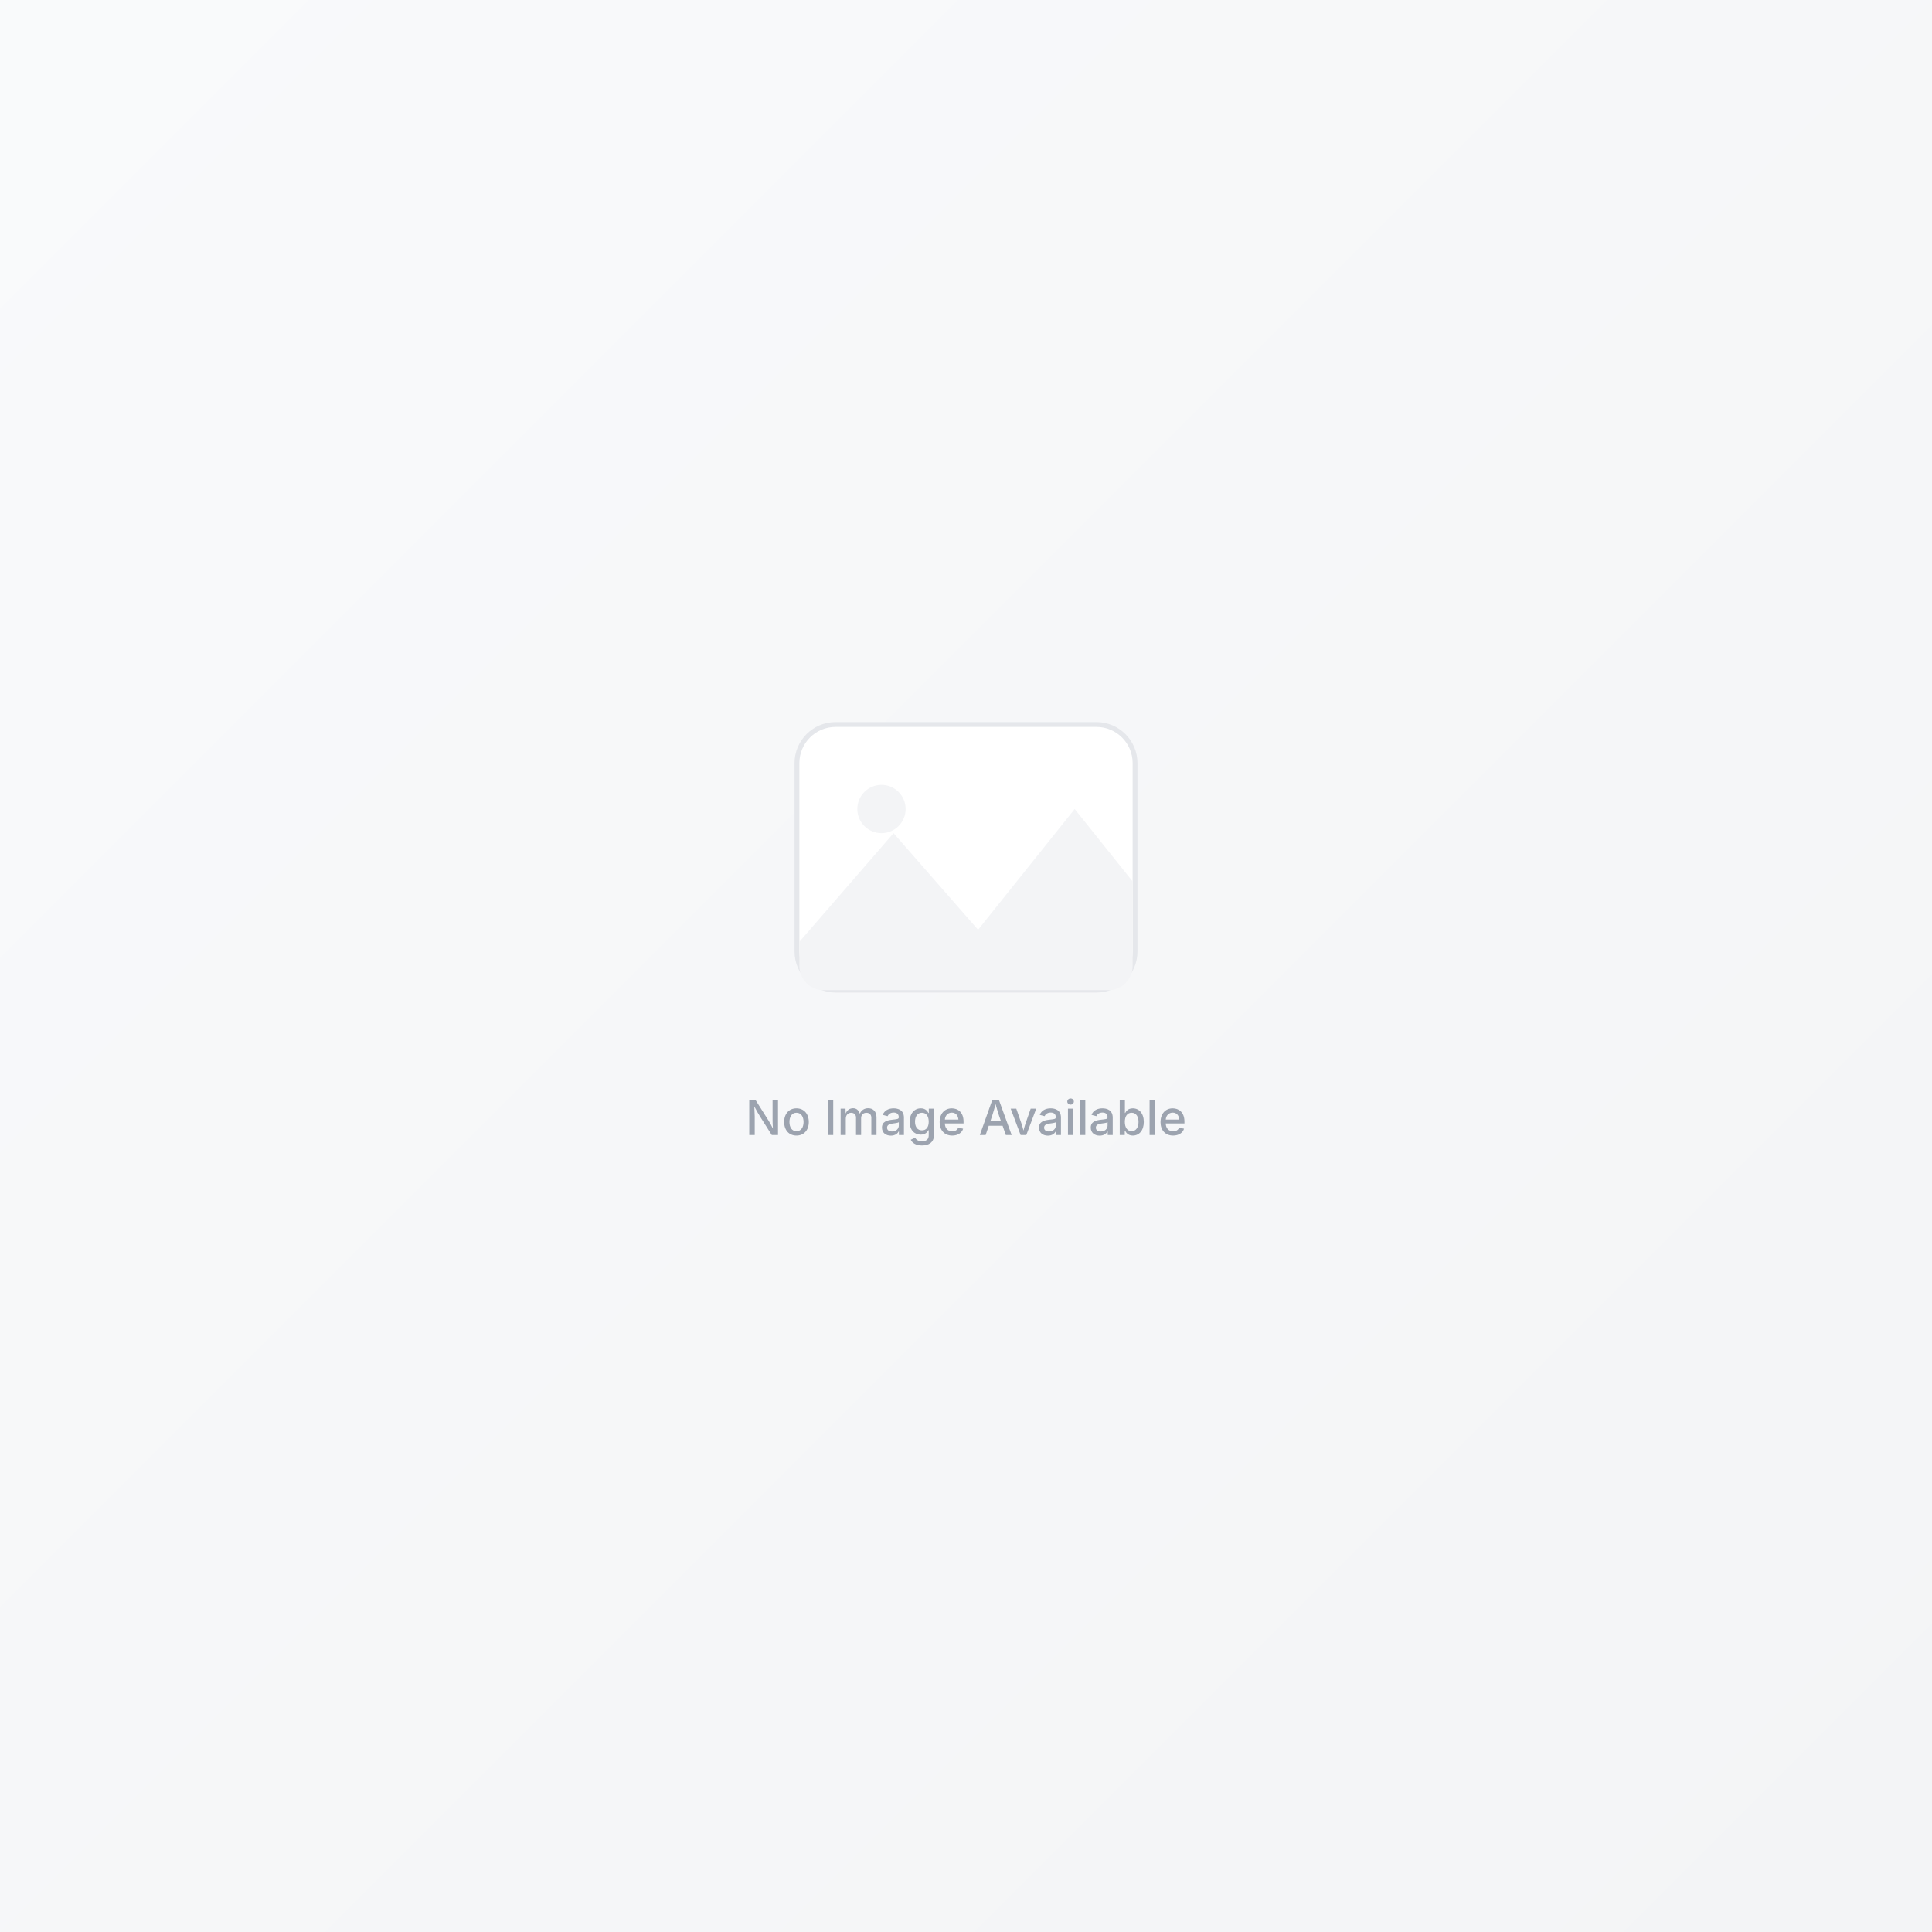
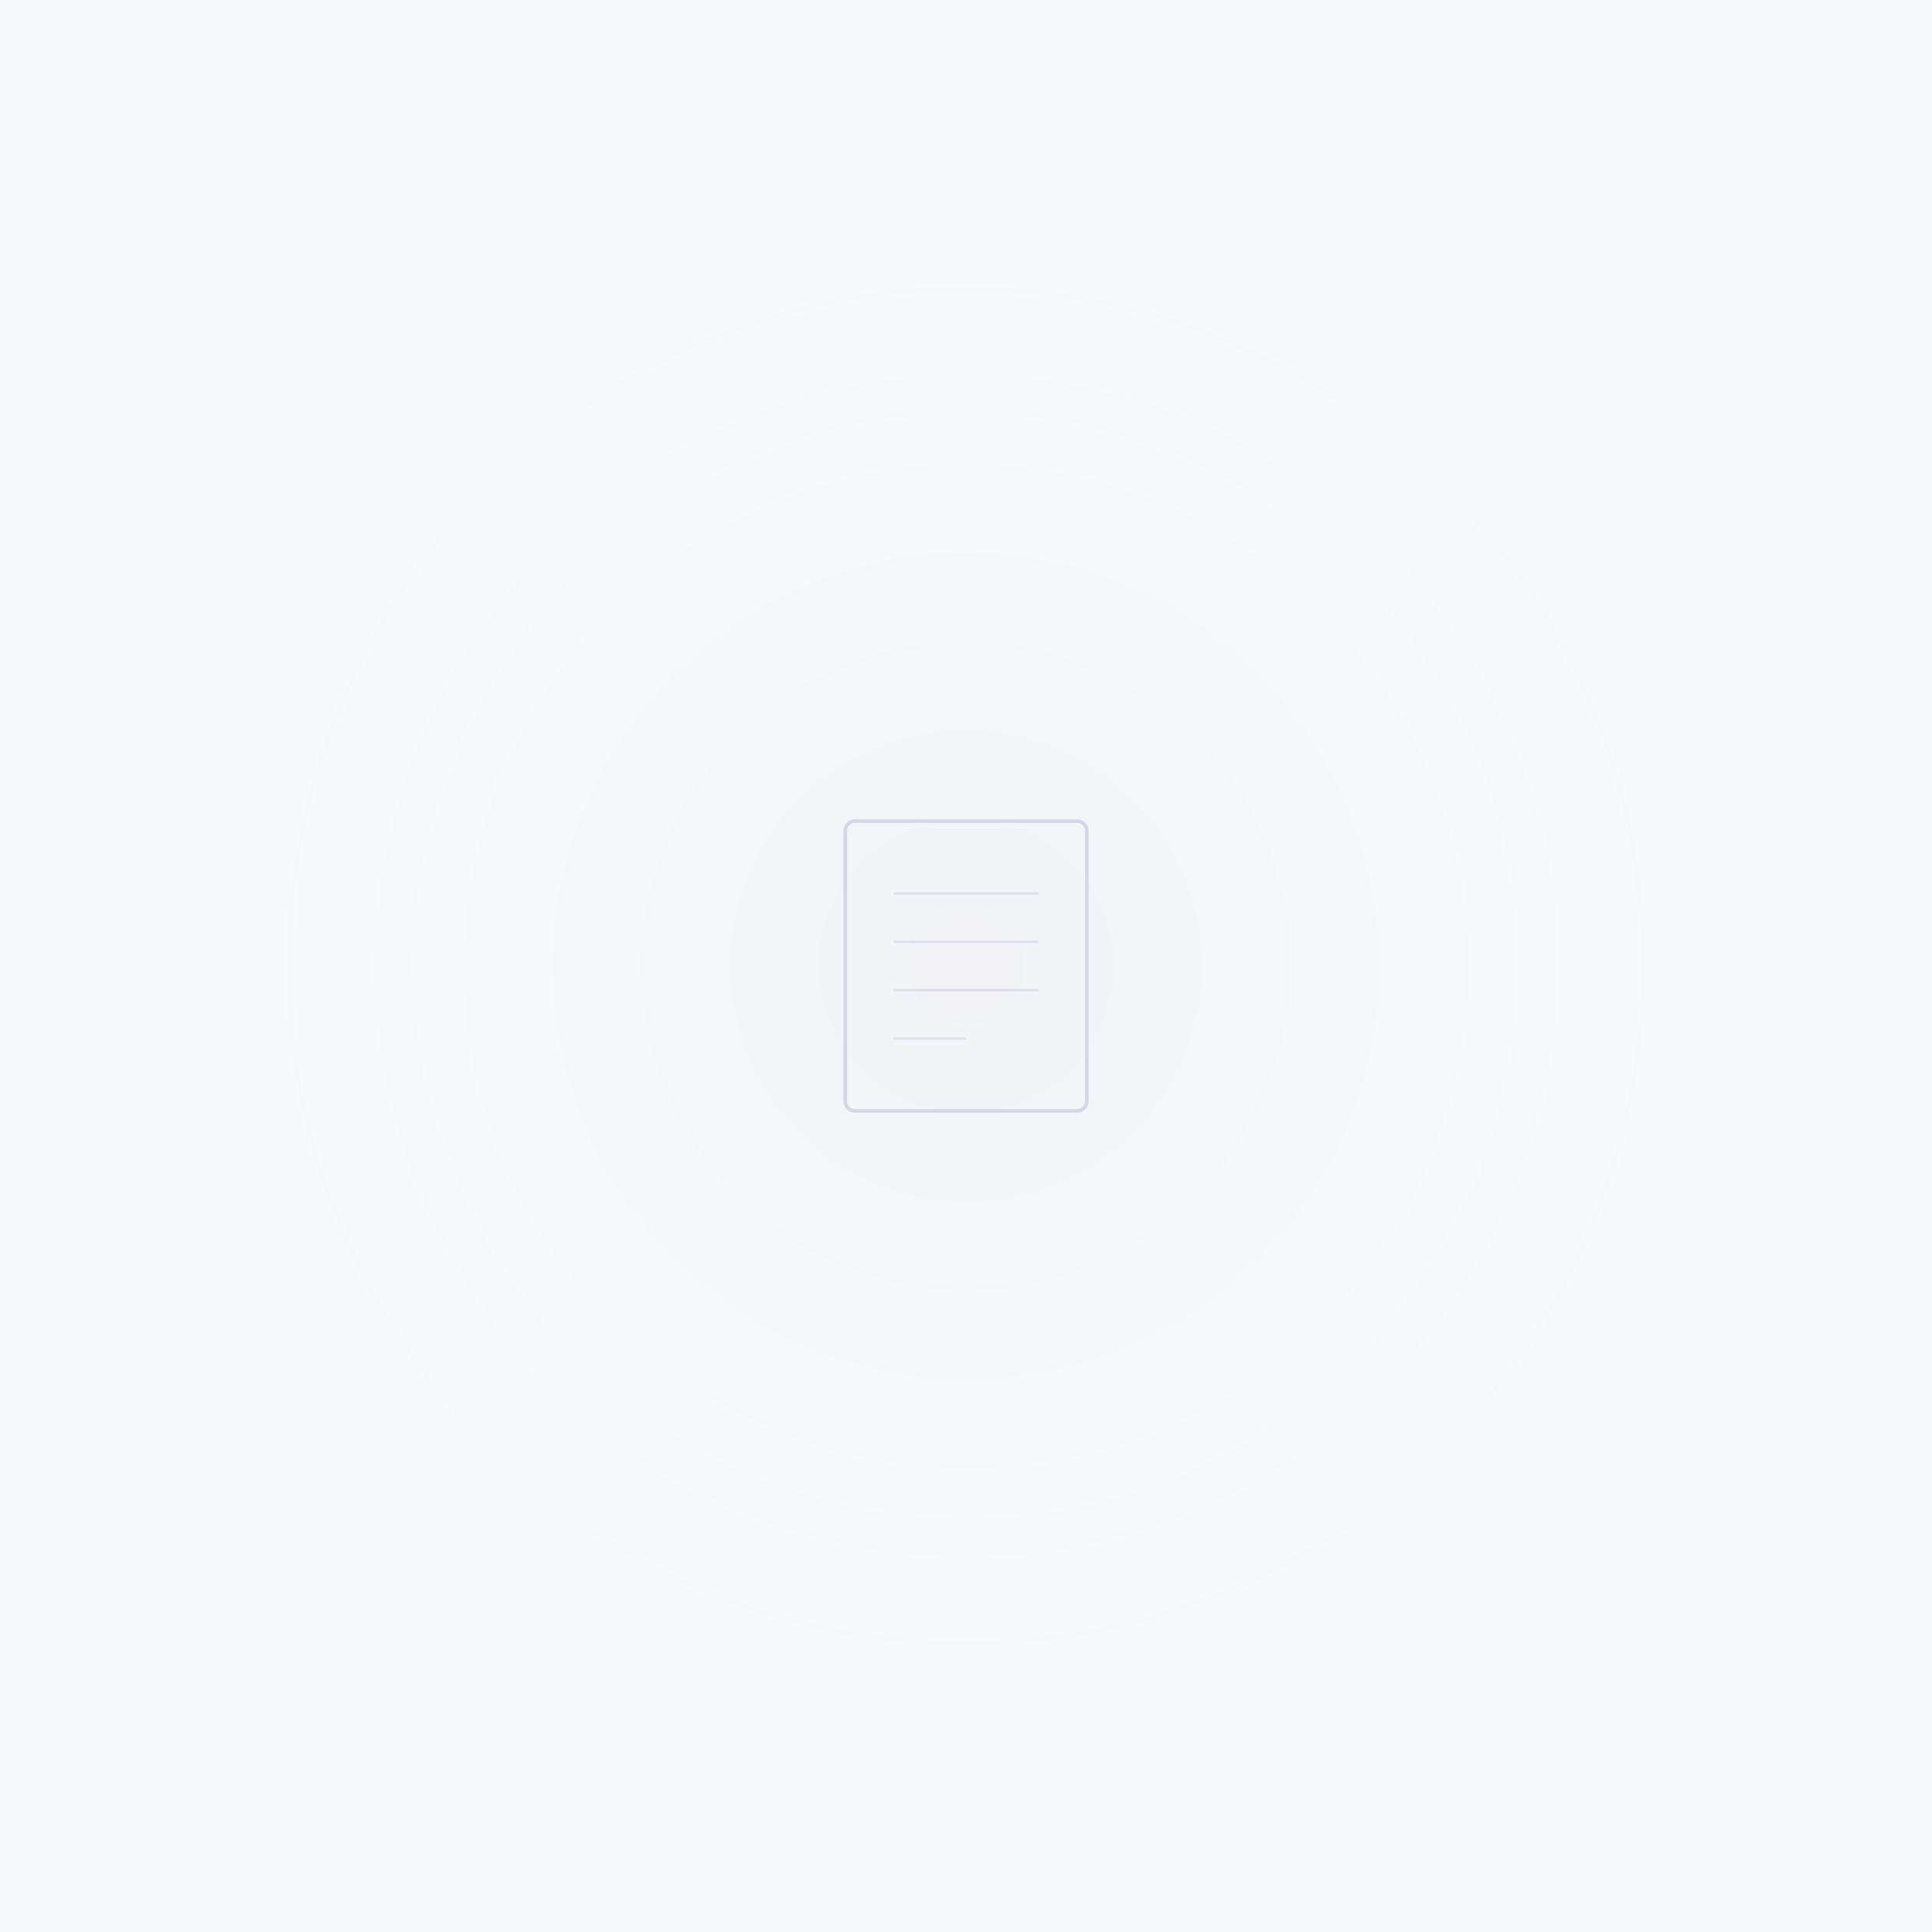
<svg xmlns="http://www.w3.org/2000/svg" width="800" height="800" viewBox="0 0 800 800" fill="none">
+   <rect width="800" height="800" fill="#F8F9FB" />
  <defs>
-     <linearGradient id="bg" x1="0%" y1="0%" x2="100%" y2="100%">
-       <stop offset="0%" stop-color="#F9FAFB" />
-       <stop offset="100%" stop-color="#F3F4F6" />
-     </linearGradient>
+     <radialGradient id="paint0_radial_catalog" cx="0" cy="0" r="1" gradientUnits="userSpaceOnUse" gradientTransform="translate(400 400) rotate(90) scale(300)">
+       <stop stop-color="#2F2582" stop-opacity="0.08" />
+       <stop offset="1" stop-color="#F8F9FB" stop-opacity="0" />
+     </radialGradient>
  </defs>
-   <rect width="800" height="800" fill="url(#bg)" />
-   <rect x="330" y="300" width="140" height="110" rx="16" fill="white" stroke="#E5E7EB" stroke-width="2" />
-   <circle cx="365" cy="335" r="10" fill="#F3F4F6" />
-   <path d="M331 390L370 345L405 385L445 335L469 365V400C469 405.523 464.523 410 459 410H341C335.477 410 331 405.523 331 400V390Z" fill="#F3F4F6" />
-   <text x="400" y="470" text-anchor="middle" font-family="system-ui, -apple-system, sans-serif" font-size="20" font-weight="500" fill="#9CA3AF">No Image Available</text>
+   <circle cx="400" cy="400" r="300" fill="url(#paint0_radial_catalog)" fill-opacity="0.4" />
+   <rect x="350" y="340" width="100" height="120" rx="4" stroke="#2F2582" stroke-width="1.5" opacity="0.15" />
+   <path d="M370 370H430" stroke="#2F2582" stroke-width="1" opacity="0.1" />
+   <path d="M370 390H430" stroke="#2F2582" stroke-width="1" opacity="0.1" />
+   <path d="M370 410H430" stroke="#2F2582" stroke-width="1" opacity="0.1" />
+   <path d="M370 430H400" stroke="#2F2582" stroke-width="1" opacity="0.1" />
</svg>
